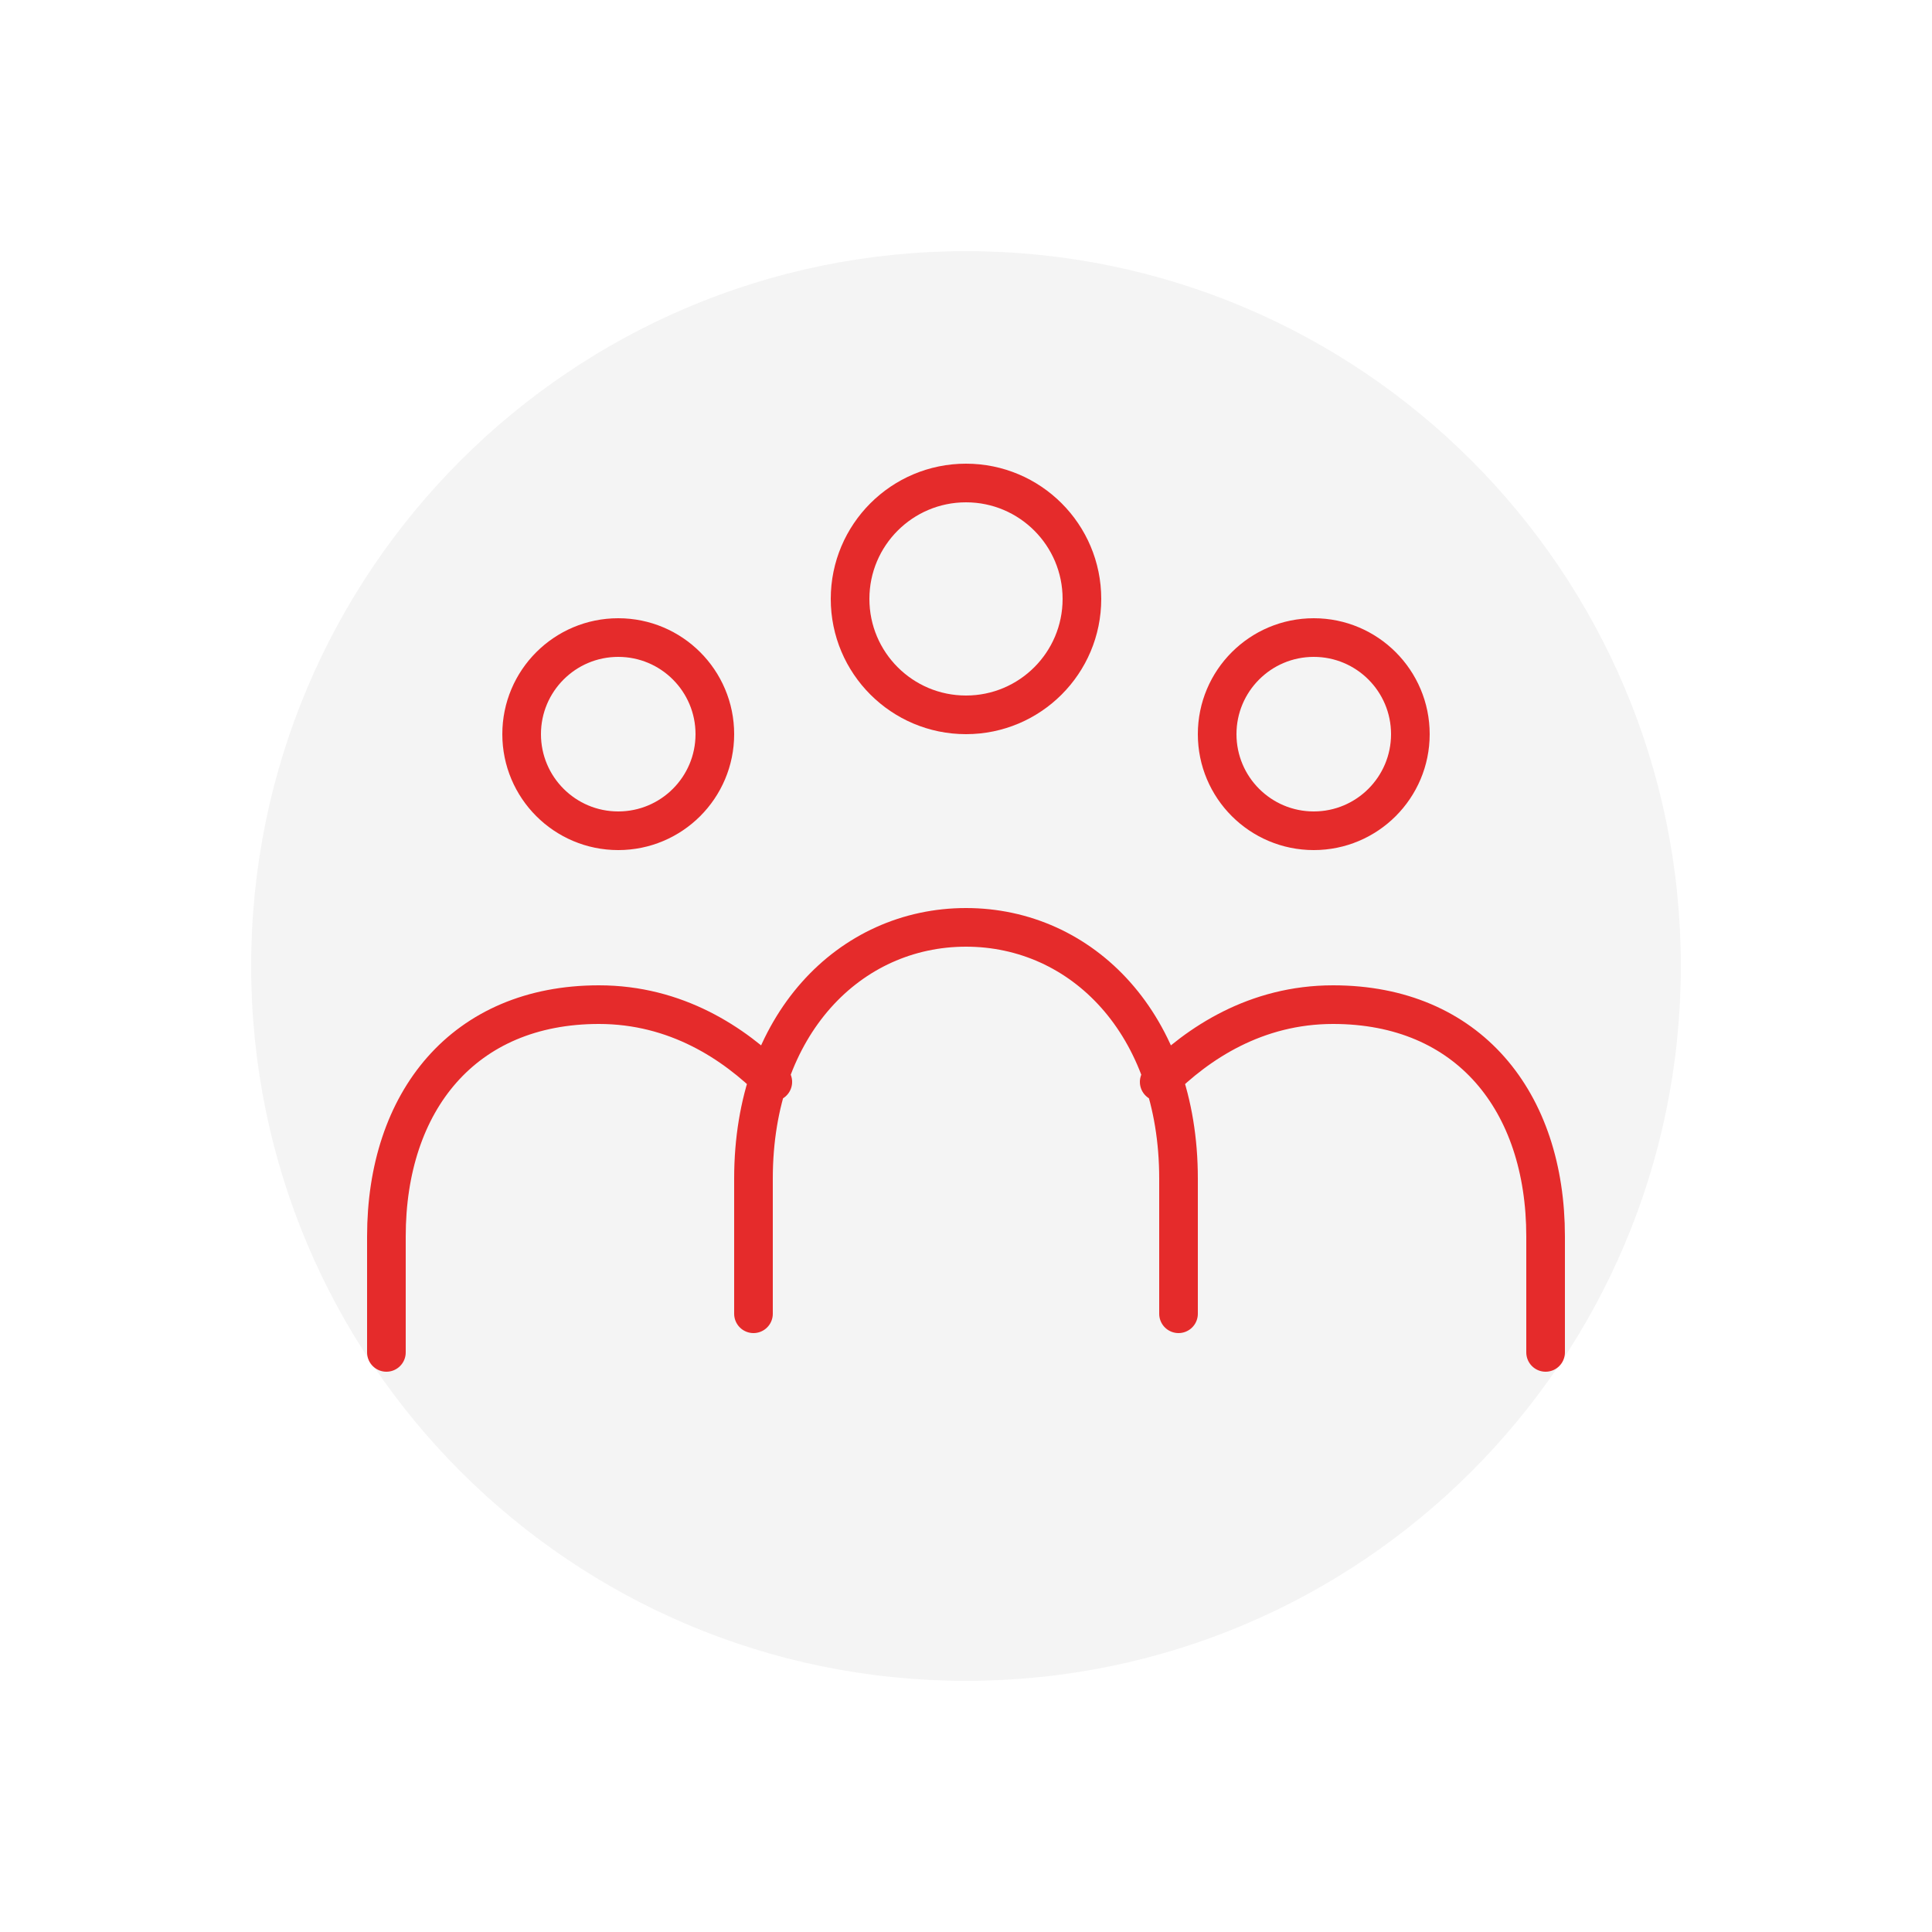
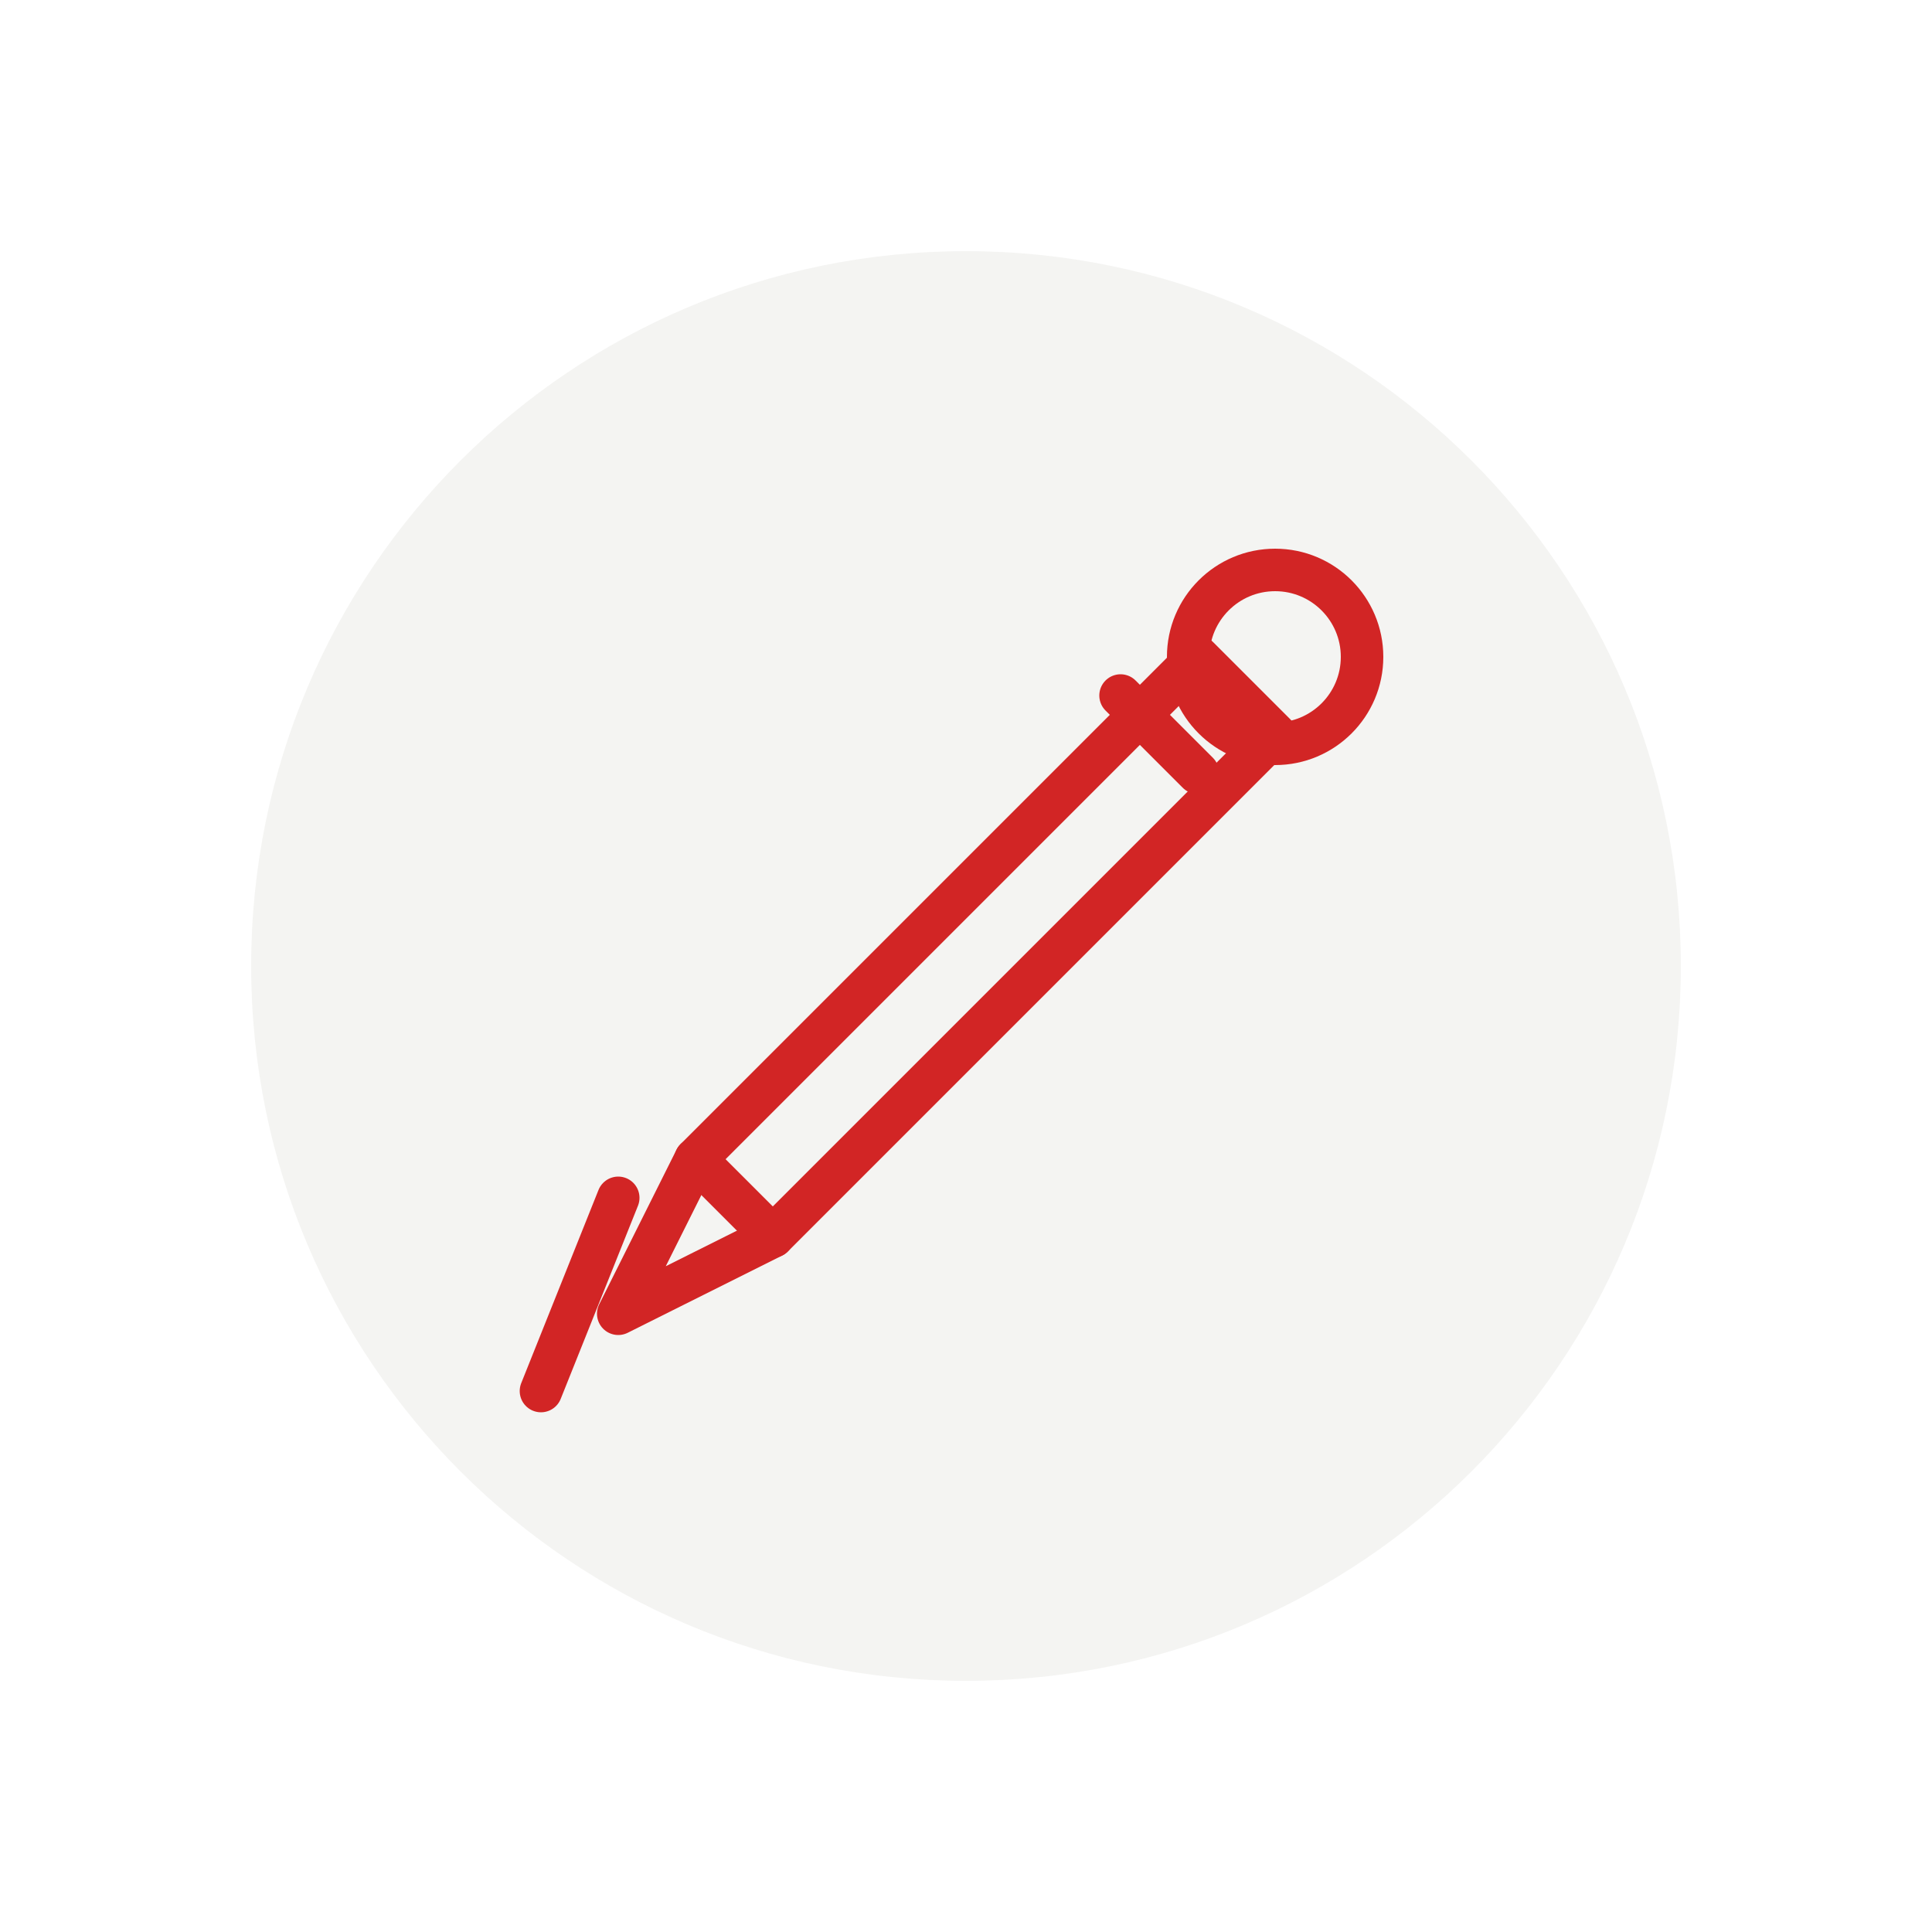
<svg xmlns="http://www.w3.org/2000/svg" viewBox="0 0 100 100" fill="none">
-   <circle cx="50" cy="50" r="37" fill="#F4F4F4" />
-   <circle cx="50" cy="31" r="6" stroke="#E52B2B" stroke-width="2.0" stroke-linecap="round" stroke-linejoin="round" />
-   <circle cx="32" cy="38" r="5" stroke="#E52B2B" stroke-width="2.0" stroke-linecap="round" stroke-linejoin="round" />
-   <circle cx="68" cy="38" r="5" stroke="#E52B2B" stroke-width="2.0" stroke-linecap="round" stroke-linejoin="round" />
-   <path d="M39 68v-7c0-8 5-13 11-13s11 5 11 13v7M20 70v-6c0-7 4-12 11-12 4 0 7 2 9 4M80 70v-6c0-7-4-12-11-12-4 0-7 2-9 4" stroke="#E52B2B" stroke-width="2.0" stroke-linecap="round" stroke-linejoin="round" />
+   <circle cx="50" cy="50" r="37" fill="#F4F4F2" />
+   <path d="M32 68l8-4 26-26-4-4-26 26z" stroke="#D22525" stroke-width="2.2" stroke-linecap="round" stroke-linejoin="round" />
+   <path d="M58 36l4 4" stroke="#D22525" stroke-width="2.2" stroke-linecap="round" />
+   <path d="M36 60l4 4" stroke="#D22525" stroke-width="2.2" stroke-linecap="round" />
+   <path d="M28 72l4-10" stroke="#D22525" stroke-width="2.2" stroke-linecap="round" />
+   <circle cx="66" cy="34" r="4.5" stroke="#D22525" stroke-width="2.2" />
</svg>
